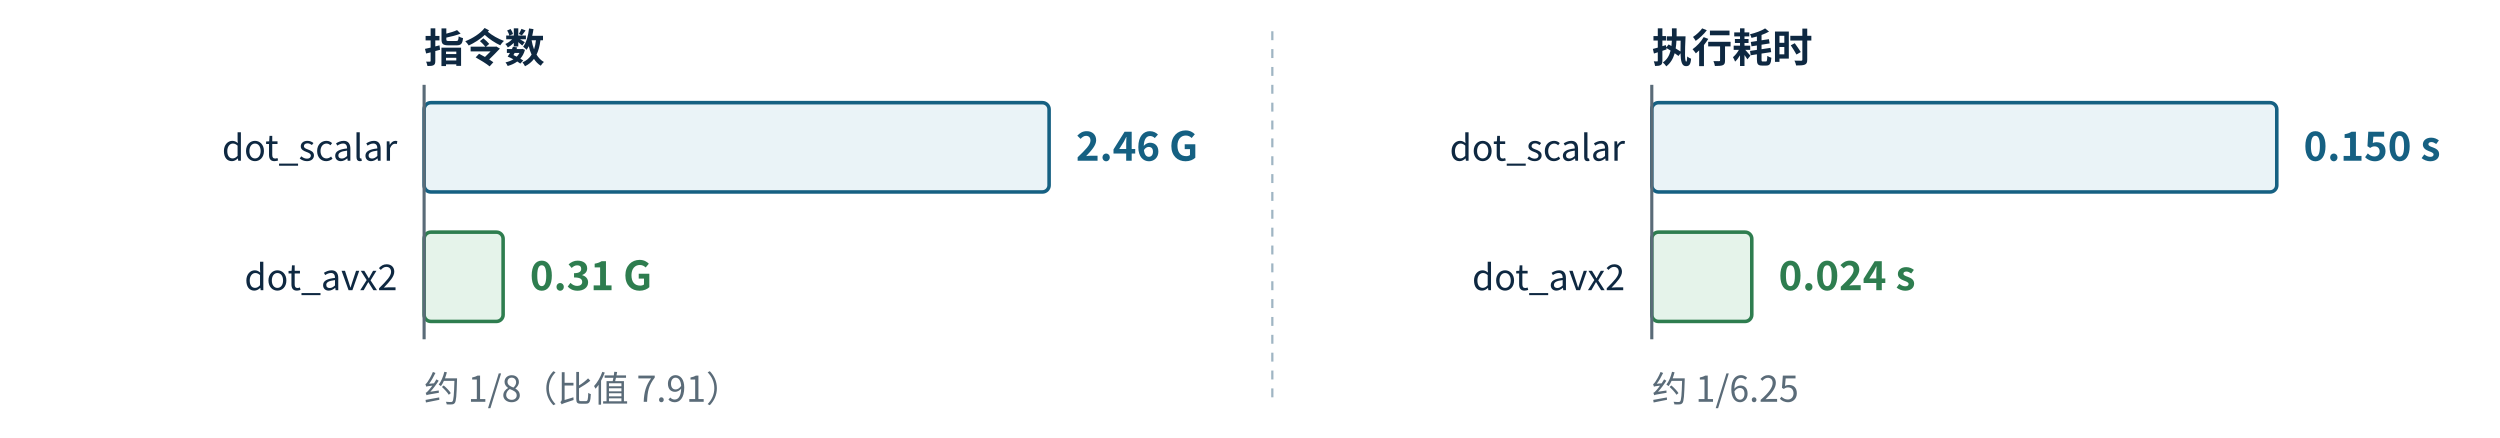
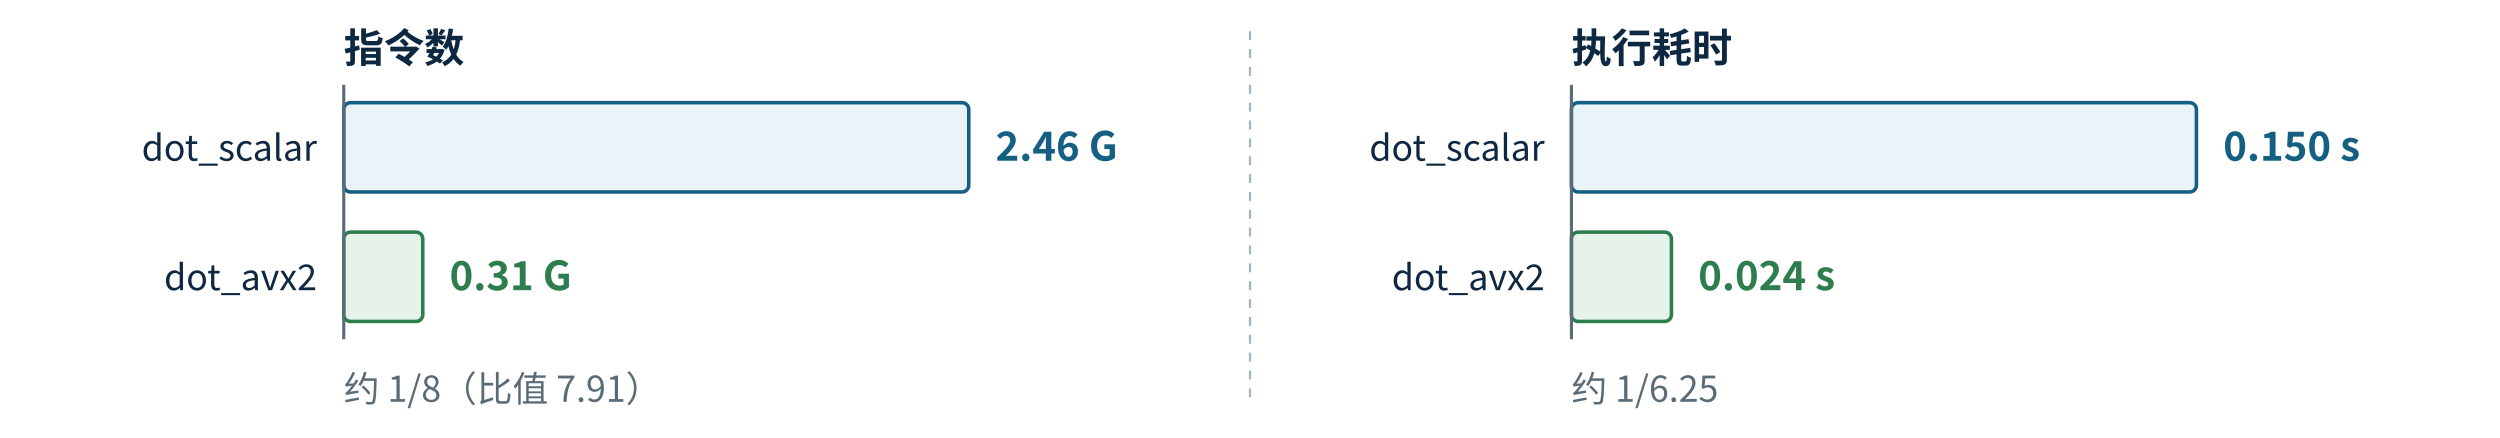
<svg xmlns="http://www.w3.org/2000/svg" viewBox="0 0 1120 196" width="1120" height="196">
  <defs>
    <marker id="ah-156082" viewBox="0 0 10 10" refX="9" refY="5" markerWidth="7" markerHeight="7" orient="auto-start-reverse">
      <path d="M0,0 L10,5 L0,10 z" fill="#156082" />
    </marker>
    <marker id="ah-e97132" viewBox="0 0 10 10" refX="9" refY="5" markerWidth="7" markerHeight="7" orient="auto-start-reverse">
      <path d="M0,0 L10,5 L0,10 z" fill="#e97132" />
    </marker>
    <marker id="ah-0e2841" viewBox="0 0 10 10" refX="9" refY="5" markerWidth="7" markerHeight="7" orient="auto-start-reverse">
      <path d="M0,0 L10,5 L0,10 z" fill="#0e2841" />
    </marker>
    <marker id="ah-2e7d4f" viewBox="0 0 10 10" refX="9" refY="5" markerWidth="7" markerHeight="7" orient="auto-start-reverse">
      <path d="M0,0 L10,5 L0,10 z" fill="#2e7d4f" />
    </marker>
    <marker id="ah-c0392b" viewBox="0 0 10 10" refX="9" refY="5" markerWidth="7" markerHeight="7" orient="auto-start-reverse">
      <path d="M0,0 L10,5 L0,10 z" fill="#c0392b" />
    </marker>
    <marker id="ah-5a6b78" viewBox="0 0 10 10" refX="9" refY="5" markerWidth="7" markerHeight="7" orient="auto-start-reverse">
      <path d="M0,0 L10,5 L0,10 z" fill="#5a6b78" />
    </marker>
    <marker id="ah-9fb5c3" viewBox="0 0 10 10" refX="9" refY="5" markerWidth="7" markerHeight="7" orient="auto-start-reverse">
      <path d="M0,0 L10,5 L0,10 z" fill="#9fb5c3" />
    </marker>
  </defs>
-   <text x="190.0" y="28.0" font-family="PingFang SC, Noto Sans CJK SC, Source Han Sans SC, sans-serif" font-size="18" font-weight="bold" fill="#0e2841" text-anchor="start">指令数</text>
-   <text x="178.0" y="72.0" font-family="PingFang SC, Noto Sans CJK SC, Source Han Sans SC, sans-serif" font-size="16" font-weight="normal" fill="#0e2841" text-anchor="end">dot_scalar</text>
-   <rect x="190.0" y="46.0" width="280.0" height="40.0" rx="3" fill="#eaf3f7" stroke="#156082" stroke-width="1.6" />
-   <text x="482.0" y="72.0" font-family="PingFang SC, Noto Sans CJK SC, Source Han Sans SC, sans-serif" font-size="18" font-weight="bold" fill="#156082" text-anchor="start">2.46 G</text>
-   <text x="178.0" y="130.0" font-family="PingFang SC, Noto Sans CJK SC, Source Han Sans SC, sans-serif" font-size="16" font-weight="normal" fill="#0e2841" text-anchor="end">dot_avx2</text>
-   <rect x="190.0" y="104.0" width="35.4" height="40.0" rx="3" fill="#e5f3ea" stroke="#2e7d4f" stroke-width="1.6" />
-   <text x="237.4" y="130.0" font-family="PingFang SC, Noto Sans CJK SC, Source Han Sans SC, sans-serif" font-size="18" font-weight="bold" fill="#2e7d4f" text-anchor="start">0.31 G</text>
-   <line x1="190.0" y1="38.0" x2="190.0" y2="152.0" stroke="#5a6b78" stroke-width="1.4" />
-   <text x="190.0" y="180.0" font-family="PingFang SC, Noto Sans CJK SC, Source Han Sans SC, sans-serif" font-size="16" font-weight="normal" fill="#5a6b78" text-anchor="start">约 1/8（比值 7.91）</text>
-   <text x="740.0" y="28.0" font-family="PingFang SC, Noto Sans CJK SC, Source Han Sans SC, sans-serif" font-size="18" font-weight="bold" fill="#0e2841" text-anchor="start">执行耗时</text>
-   <text x="728.0" y="72.0" font-family="PingFang SC, Noto Sans CJK SC, Source Han Sans SC, sans-serif" font-size="16" font-weight="normal" fill="#0e2841" text-anchor="end">dot_scalar</text>
-   <rect x="740.0" y="46.0" width="280.0" height="40.0" rx="3" fill="#eaf3f7" stroke="#156082" stroke-width="1.6" />
-   <text x="1032.0" y="72.0" font-family="PingFang SC, Noto Sans CJK SC, Source Han Sans SC, sans-serif" font-size="18" font-weight="bold" fill="#156082" text-anchor="start">0.150 s</text>
-   <text x="728.0" y="130.0" font-family="PingFang SC, Noto Sans CJK SC, Source Han Sans SC, sans-serif" font-size="16" font-weight="normal" fill="#0e2841" text-anchor="end">dot_avx2</text>
-   <rect x="740.0" y="104.0" width="44.8" height="40.0" rx="3" fill="#e5f3ea" stroke="#2e7d4f" stroke-width="1.6" />
-   <text x="796.8" y="130.0" font-family="PingFang SC, Noto Sans CJK SC, Source Han Sans SC, sans-serif" font-size="18" font-weight="bold" fill="#2e7d4f" text-anchor="start">0.024 s</text>
-   <line x1="740.0" y1="38.0" x2="740.0" y2="152.0" stroke="#5a6b78" stroke-width="1.4" />
-   <text x="740.0" y="180.0" font-family="PingFang SC, Noto Sans CJK SC, Source Han Sans SC, sans-serif" font-size="16" font-weight="normal" fill="#5a6b78" text-anchor="start">约 1/6.25</text>
-   <line x1="570.0" y1="14.0" x2="570.0" y2="182.0" stroke="#9fb5c3" stroke-width="1" stroke-dasharray="4 4" />
+   <text x="154.0" y="28.0" font-family="PingFang SC, Noto Sans CJK SC, Source Han Sans SC, sans-serif" font-size="18" font-weight="bold" fill="#0e2841" text-anchor="start">指令数</text>
+   <text x="142.0" y="72.0" font-family="PingFang SC, Noto Sans CJK SC, Source Han Sans SC, sans-serif" font-size="16" font-weight="normal" fill="#0e2841" text-anchor="end">dot_scalar</text>
+   <rect x="154.0" y="46.0" width="280.0" height="40.0" rx="3" fill="#eaf3f7" stroke="#156082" stroke-width="1.6" />
+   <text x="446.0" y="72.0" font-family="PingFang SC, Noto Sans CJK SC, Source Han Sans SC, sans-serif" font-size="18" font-weight="bold" fill="#156082" text-anchor="start">2.46 G</text>
+   <text x="142.0" y="130.0" font-family="PingFang SC, Noto Sans CJK SC, Source Han Sans SC, sans-serif" font-size="16" font-weight="normal" fill="#0e2841" text-anchor="end">dot_avx2</text>
+   <rect x="154.0" y="104.0" width="35.4" height="40.0" rx="3" fill="#e5f3ea" stroke="#2e7d4f" stroke-width="1.6" />
+   <text x="201.4" y="130.0" font-family="PingFang SC, Noto Sans CJK SC, Source Han Sans SC, sans-serif" font-size="18" font-weight="bold" fill="#2e7d4f" text-anchor="start">0.31 G</text>
+   <line x1="154.0" y1="38.0" x2="154.0" y2="152.0" stroke="#5a6b78" stroke-width="1.4" />
+   <text x="154.0" y="180.0" font-family="PingFang SC, Noto Sans CJK SC, Source Han Sans SC, sans-serif" font-size="16" font-weight="normal" fill="#5a6b78" text-anchor="start">约 1/8（比值 7.91）</text>
+   <text x="704.0" y="28.0" font-family="PingFang SC, Noto Sans CJK SC, Source Han Sans SC, sans-serif" font-size="18" font-weight="bold" fill="#0e2841" text-anchor="start">执行耗时</text>
+   <text x="692.0" y="72.0" font-family="PingFang SC, Noto Sans CJK SC, Source Han Sans SC, sans-serif" font-size="16" font-weight="normal" fill="#0e2841" text-anchor="end">dot_scalar</text>
+   <rect x="704.0" y="46.0" width="280.0" height="40.0" rx="3" fill="#eaf3f7" stroke="#156082" stroke-width="1.6" />
+   <text x="996.0" y="72.0" font-family="PingFang SC, Noto Sans CJK SC, Source Han Sans SC, sans-serif" font-size="18" font-weight="bold" fill="#156082" text-anchor="start">0.150 s</text>
+   <text x="692.0" y="130.0" font-family="PingFang SC, Noto Sans CJK SC, Source Han Sans SC, sans-serif" font-size="16" font-weight="normal" fill="#0e2841" text-anchor="end">dot_avx2</text>
+   <rect x="704.0" y="104.0" width="44.8" height="40.0" rx="3" fill="#e5f3ea" stroke="#2e7d4f" stroke-width="1.6" />
+   <text x="760.8" y="130.0" font-family="PingFang SC, Noto Sans CJK SC, Source Han Sans SC, sans-serif" font-size="18" font-weight="bold" fill="#2e7d4f" text-anchor="start">0.024 s</text>
+   <line x1="704.0" y1="38.0" x2="704.0" y2="152.0" stroke="#5a6b78" stroke-width="1.4" />
+   <text x="704.0" y="180.0" font-family="PingFang SC, Noto Sans CJK SC, Source Han Sans SC, sans-serif" font-size="16" font-weight="normal" fill="#5a6b78" text-anchor="start">约 1/6.25</text>
+   <line x1="560.0" y1="14.0" x2="560.0" y2="182.0" stroke="#9fb5c3" stroke-width="1" stroke-dasharray="4 4" />
</svg>
